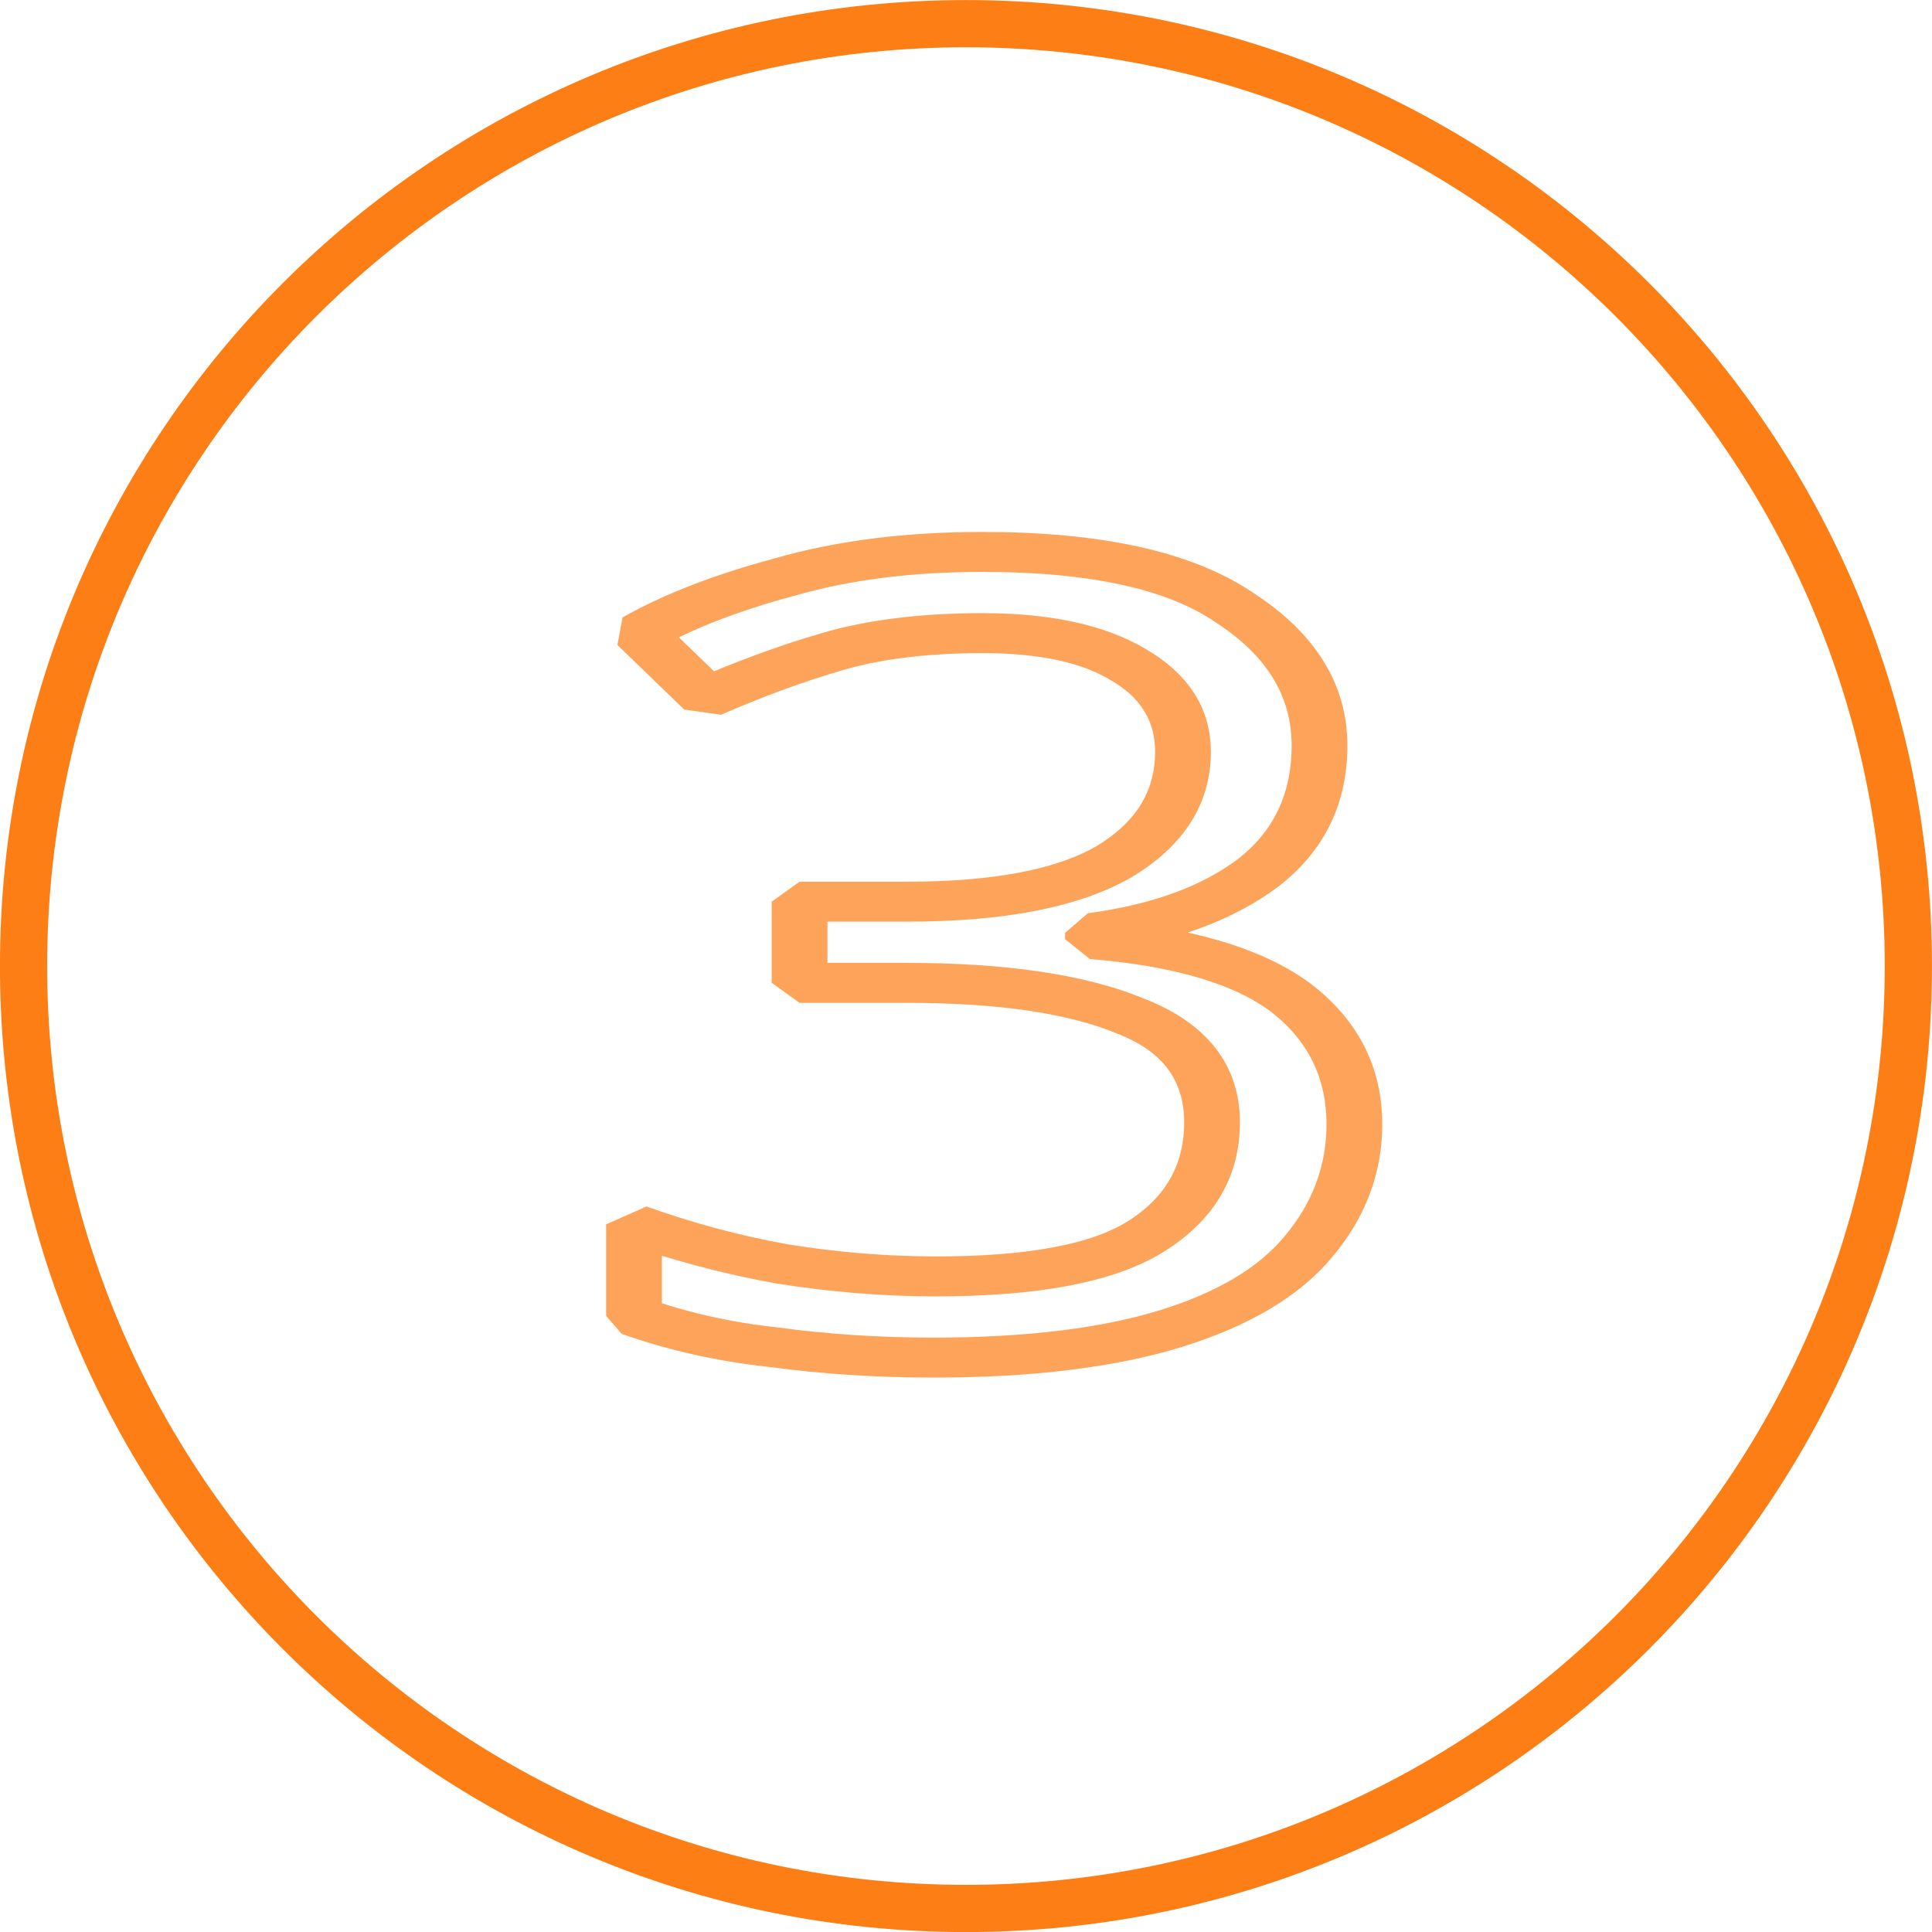
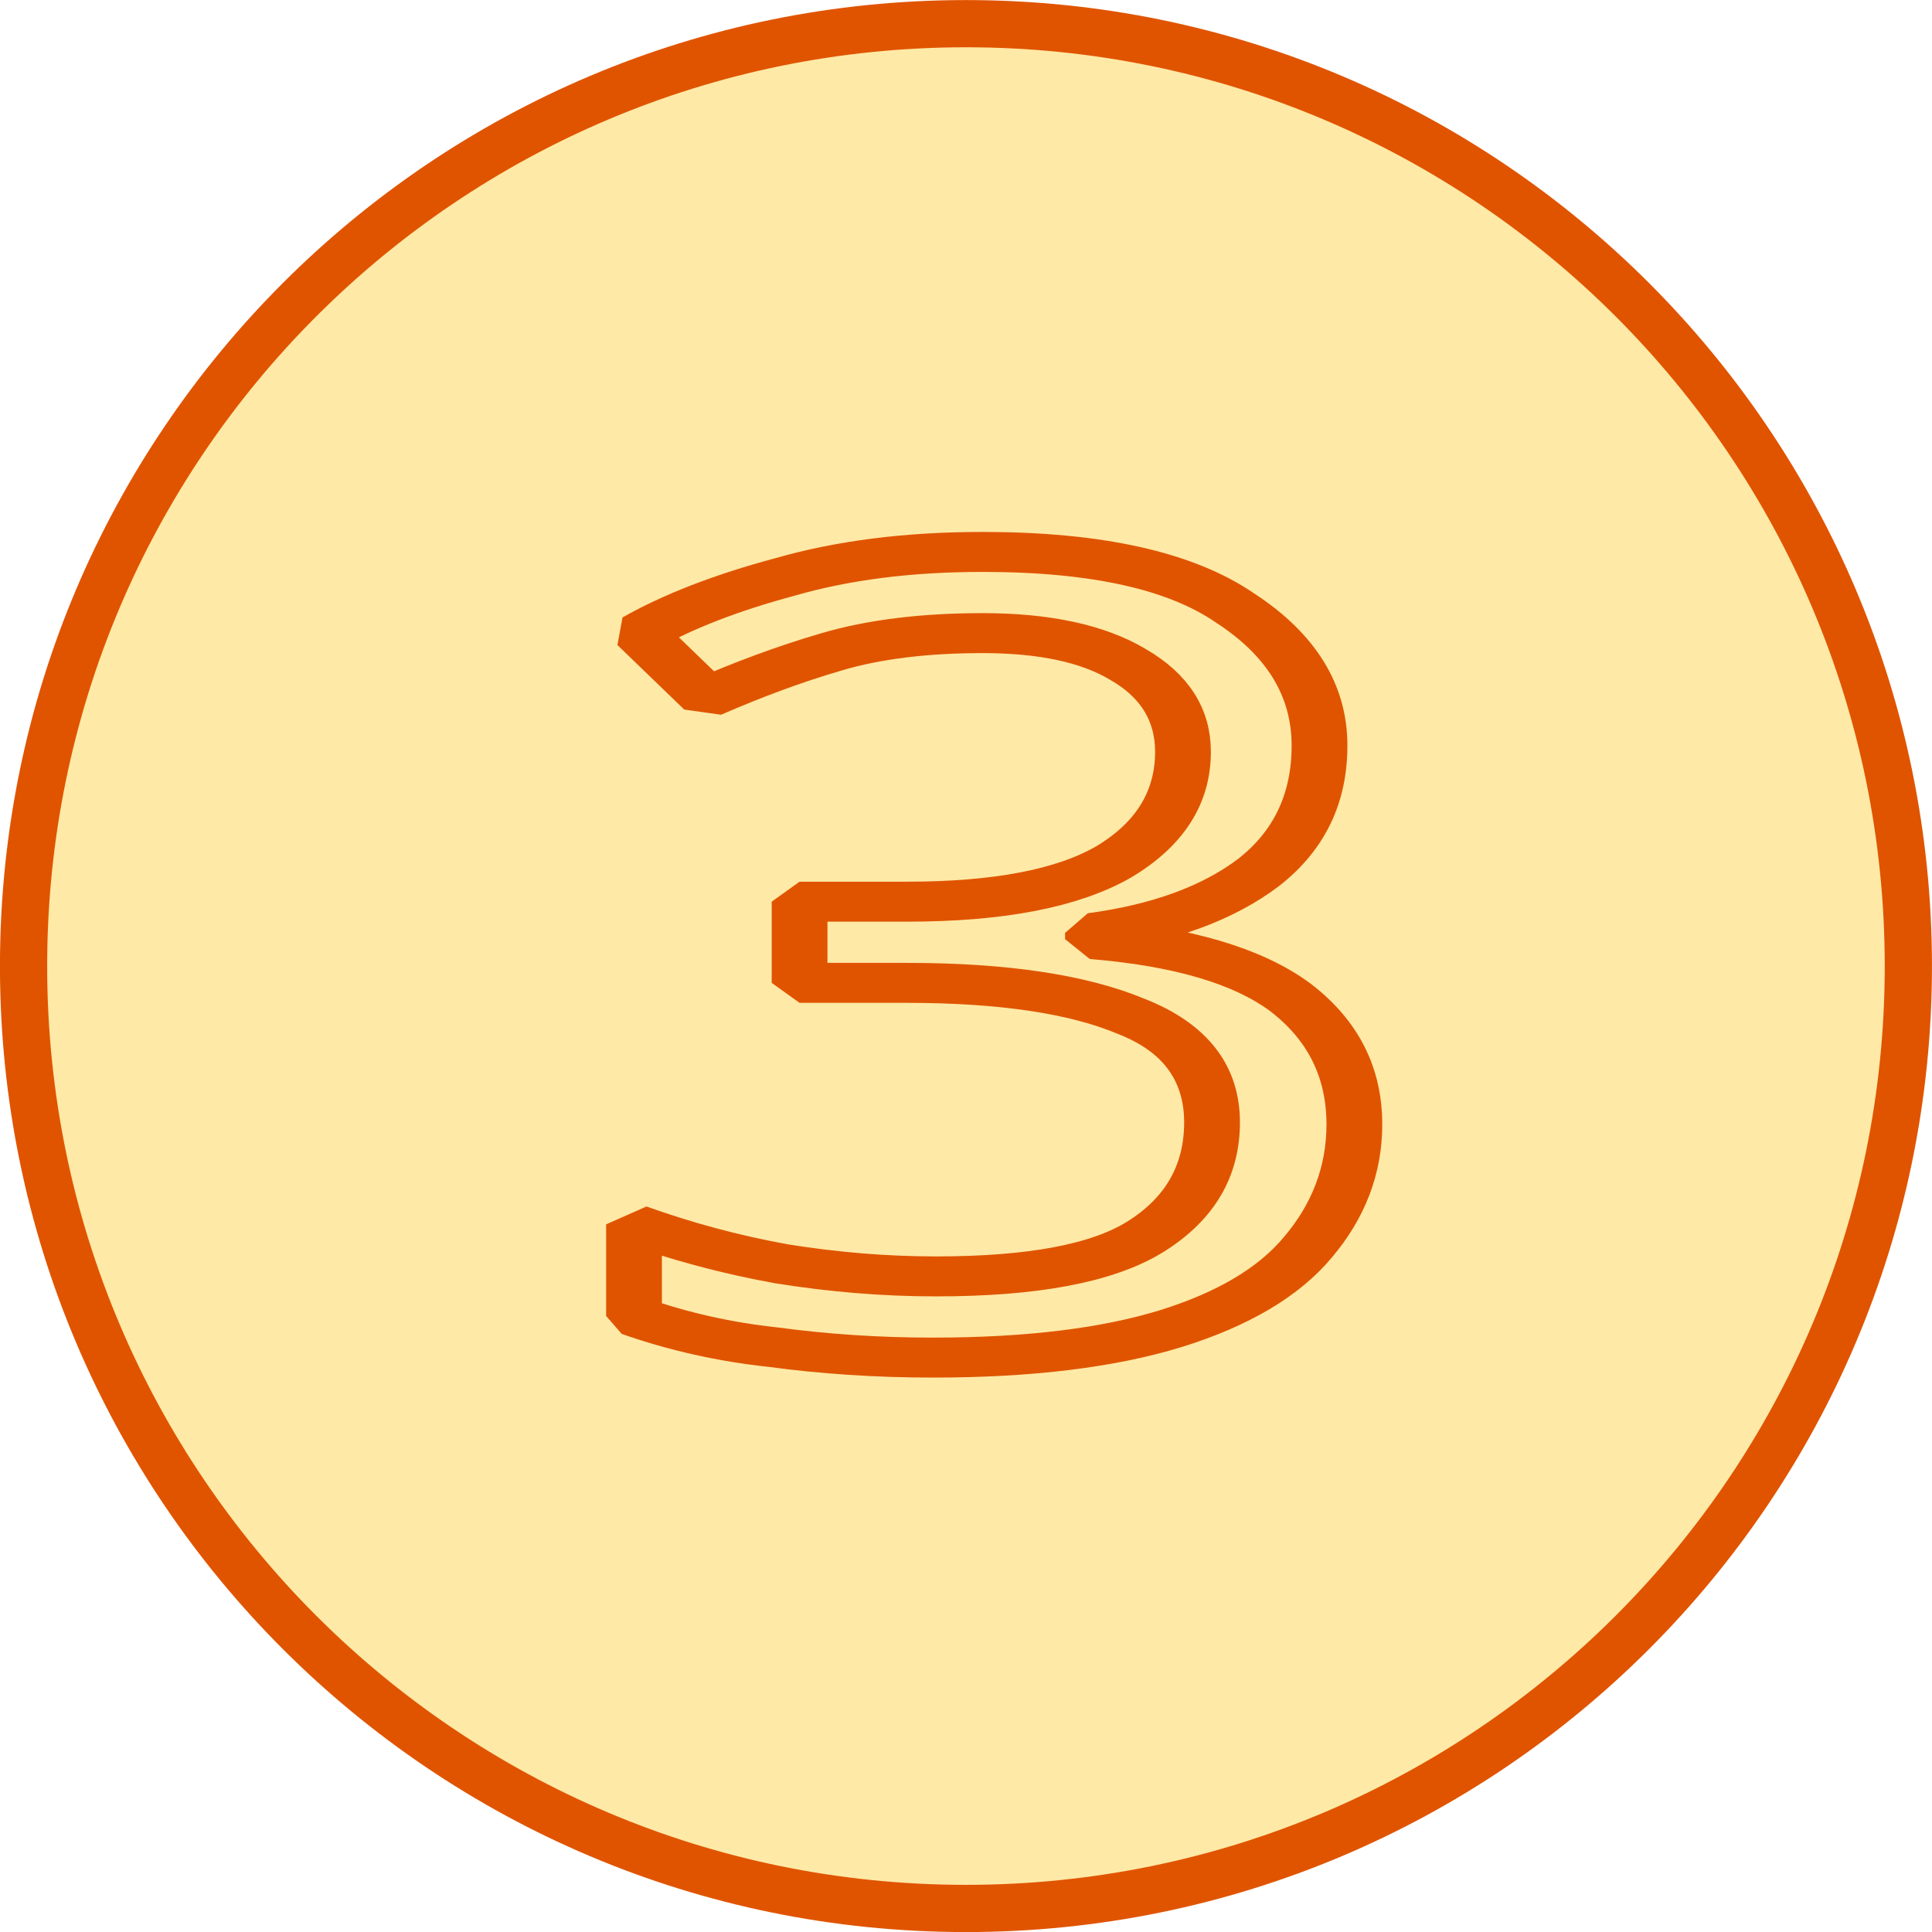
<svg xmlns="http://www.w3.org/2000/svg" width="12.276mm" height="12.276mm" viewBox="0 0 12.276 12.276" version="1.1" id="svg5">
  <defs id="defs2" />
  <g id="layer1" transform="translate(-59.85609,-22.77823)">
-     <g id="g2779" transform="translate(-107.7692,-39.25936)" style="fill:none;stroke:#fd7e14;stroke-width:0.3;stroke-dasharray:none;stroke-opacity:1">
-       <circle style="opacity:1;fill:none;fill-opacity:1;stroke:#fd7e14;stroke-width:0.3;stroke-linejoin:bevel;stroke-dasharray:none;stroke-opacity:1" id="circle2649" cx="173.763" cy="68.176" r="5.988" />
-       <text xml:space="preserve" style="font-style:normal;font-variant:normal;font-weight:normal;font-stretch:normal;font-size:8.253px;font-family:Montserrat;-inkscape-font-specification:'Montserrat, Normal';font-variant-ligatures:normal;font-variant-caps:normal;font-variant-numeric:normal;font-variant-east-asian:normal;opacity:0.7;fill:none;stroke:#fd7e14;stroke-width:0.3;stroke-linejoin:bevel;stroke-dasharray:none;stroke-opacity:1" x="144.944" y="83.393" id="text433" transform="scale(1.18121,0.8465897)">
-         <tspan id="tspan431" style="font-style:normal;font-variant:normal;font-weight:normal;font-stretch:normal;font-size:8.253px;font-family:Montserrat;-inkscape-font-specification:'Montserrat, Normal';font-variant-ligatures:normal;font-variant-caps:normal;font-variant-numeric:normal;font-variant-east-asian:normal;fill:none;stroke:#fd7e14;stroke-width:0.3;stroke-dasharray:none;stroke-opacity:1" x="144.944" y="83.393">3</tspan>
+     <g id="g2779" transform="translate(-107.7692,-39.25936)" style="fill:#ffe9a6;stroke:#e05400;stroke-width:0.3;stroke-dasharray:none;stroke-opacity:1;fill-opacity:1">
+       <circle style="opacity:1;fill:#ffe9a6;fill-opacity:1;stroke:#e05400;stroke-width:0.3;stroke-linejoin:bevel;stroke-dasharray:none;stroke-opacity:1" id="circle2649" cx="173.763" cy="68.176" r="5.988" />
+       <text xml:space="preserve" style="font-style:normal;font-variant:normal;font-weight:normal;font-stretch:normal;font-size:8.253px;font-family:Montserrat;-inkscape-font-specification:'Montserrat, Normal';font-variant-ligatures:normal;font-variant-caps:normal;font-variant-numeric:normal;font-variant-east-asian:normal;opacity:1;fill:#ffe9a6;stroke:#e05400;stroke-width:0.3;stroke-linejoin:bevel;stroke-dasharray:none;stroke-opacity:1;fill-opacity:1" x="144.944" y="83.393" id="text433" transform="scale(1.18121,0.8465897)">
+         <tspan id="tspan431" style="font-style:normal;font-variant:normal;font-weight:normal;font-stretch:normal;font-size:8.253px;font-family:Montserrat;-inkscape-font-specification:'Montserrat, Normal';font-variant-ligatures:normal;font-variant-caps:normal;font-variant-numeric:normal;font-variant-east-asian:normal;fill:#ffe9a6;stroke:#e05400;stroke-width:0.3;stroke-dasharray:none;stroke-opacity:1;fill-opacity:1" x="144.944" y="83.393">3</tspan>
      </text>
    </g>
  </g>
</svg>
